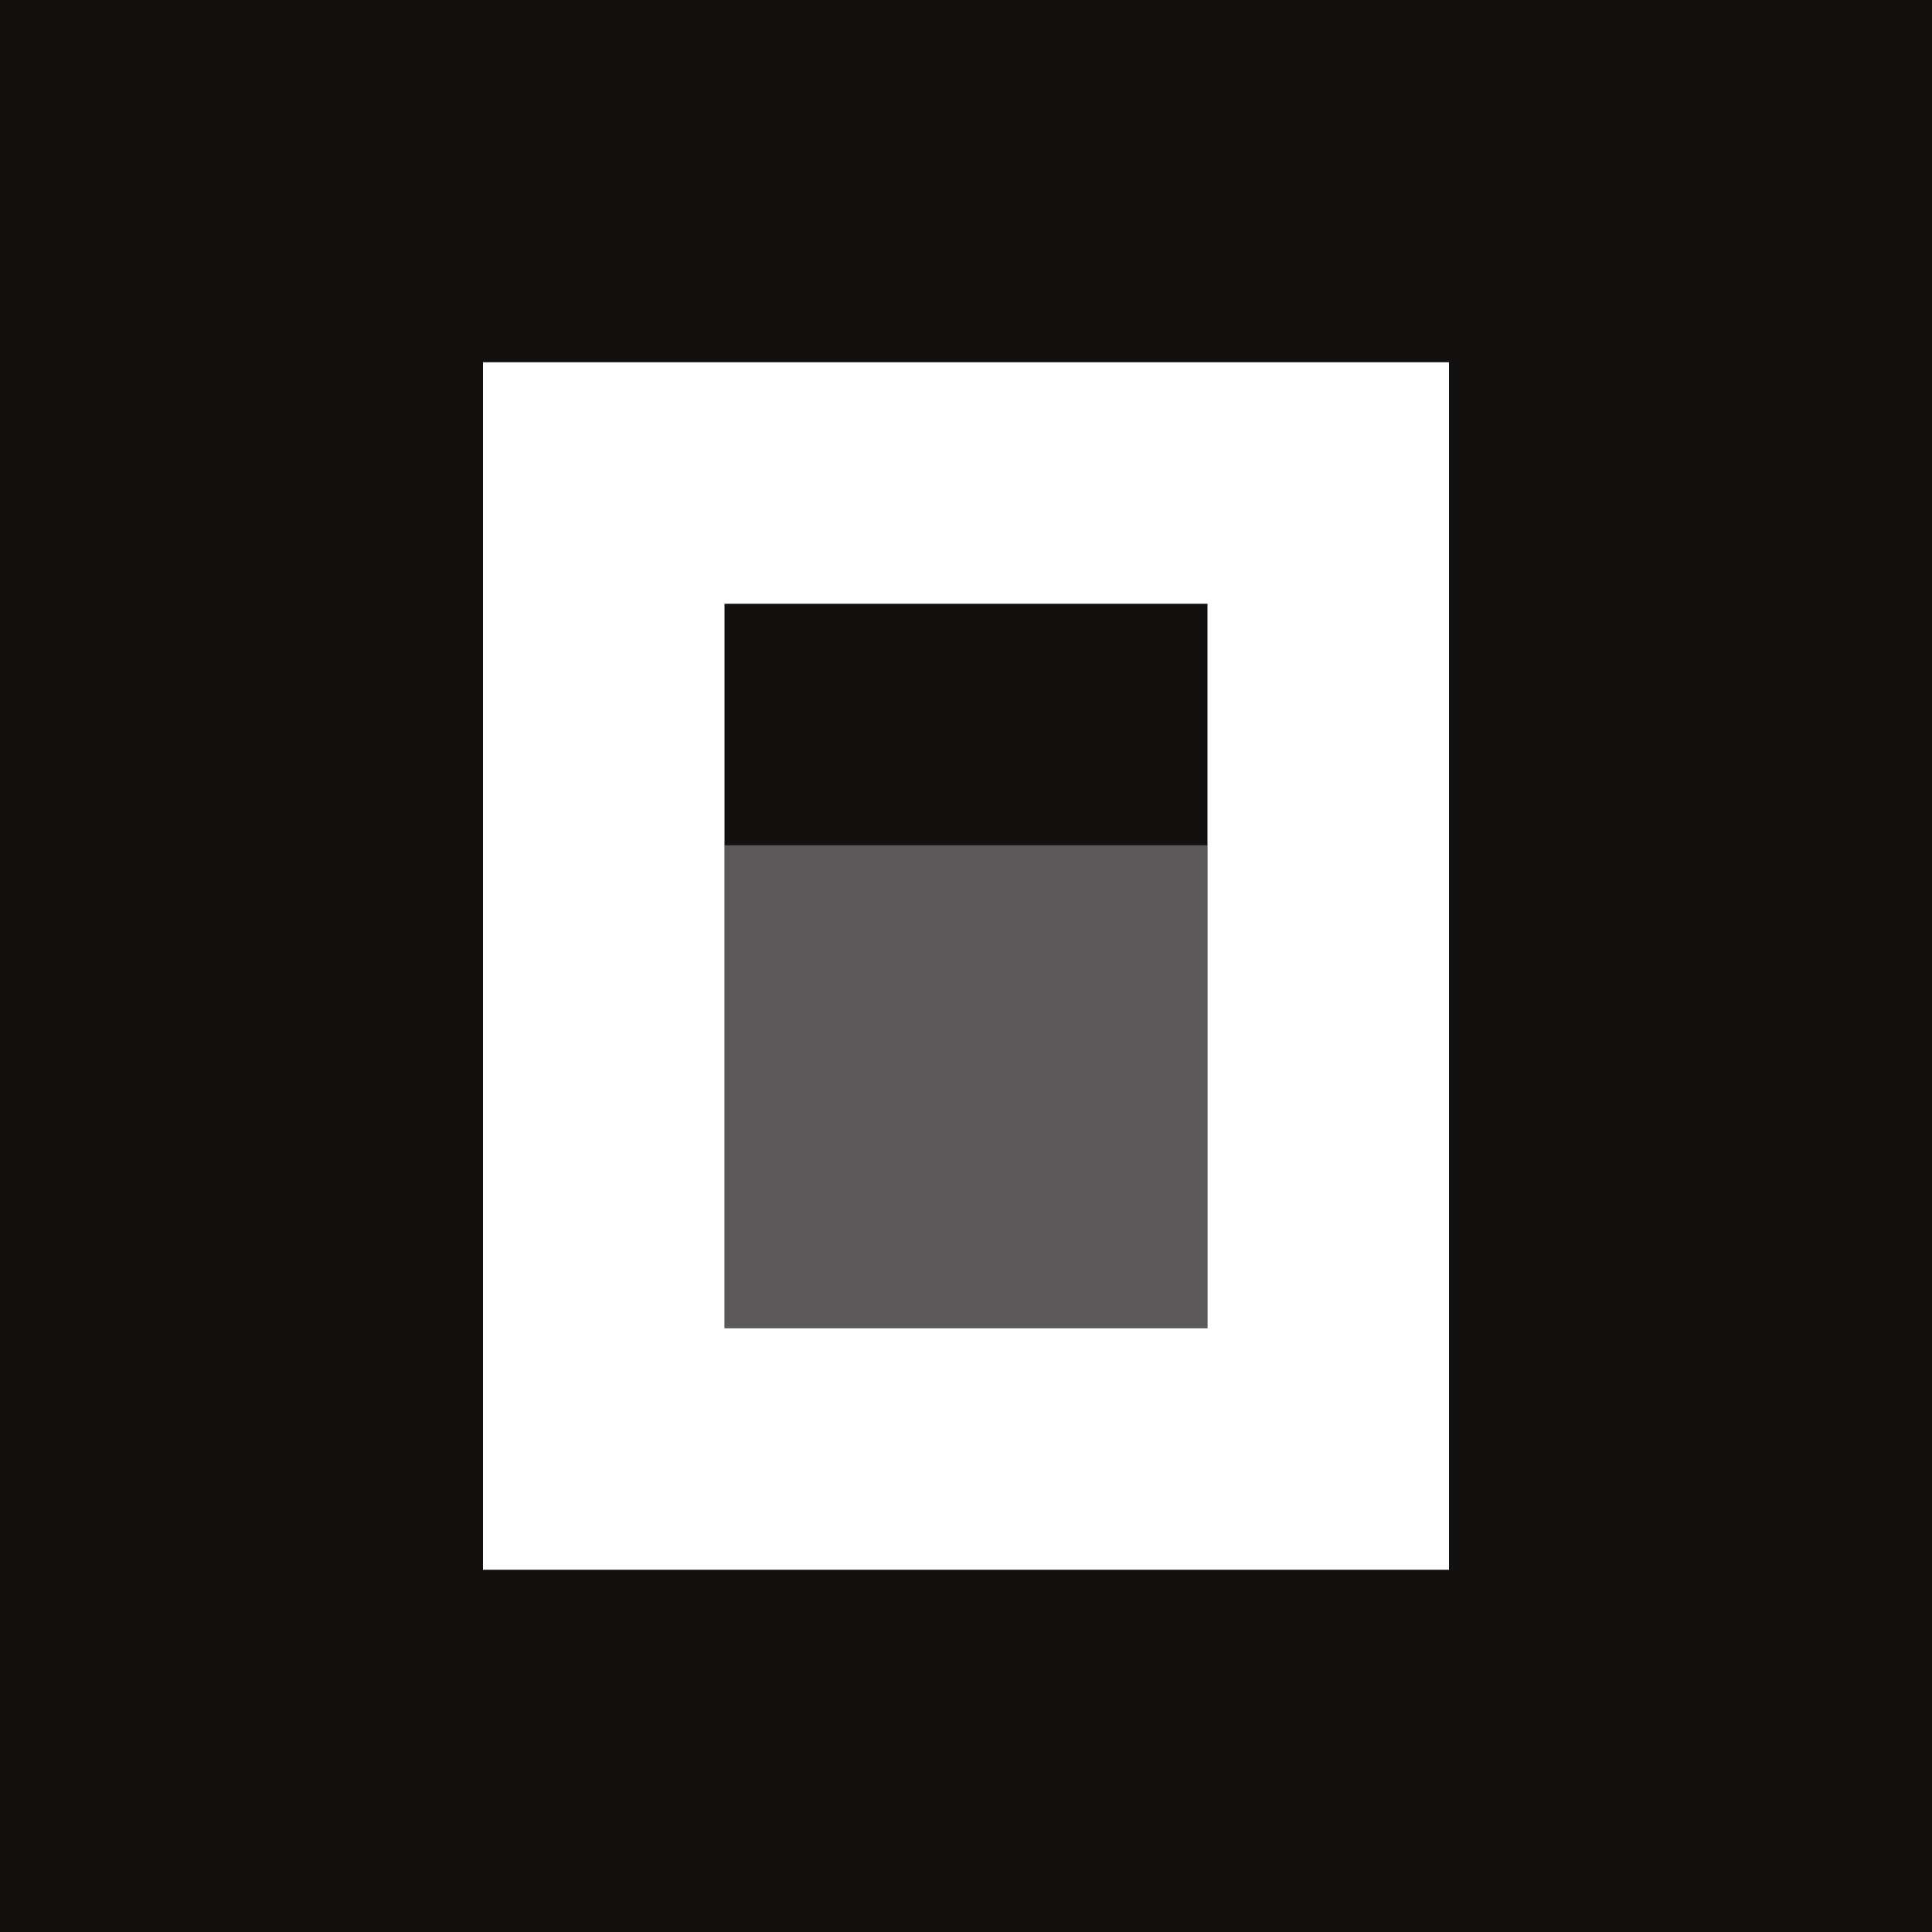
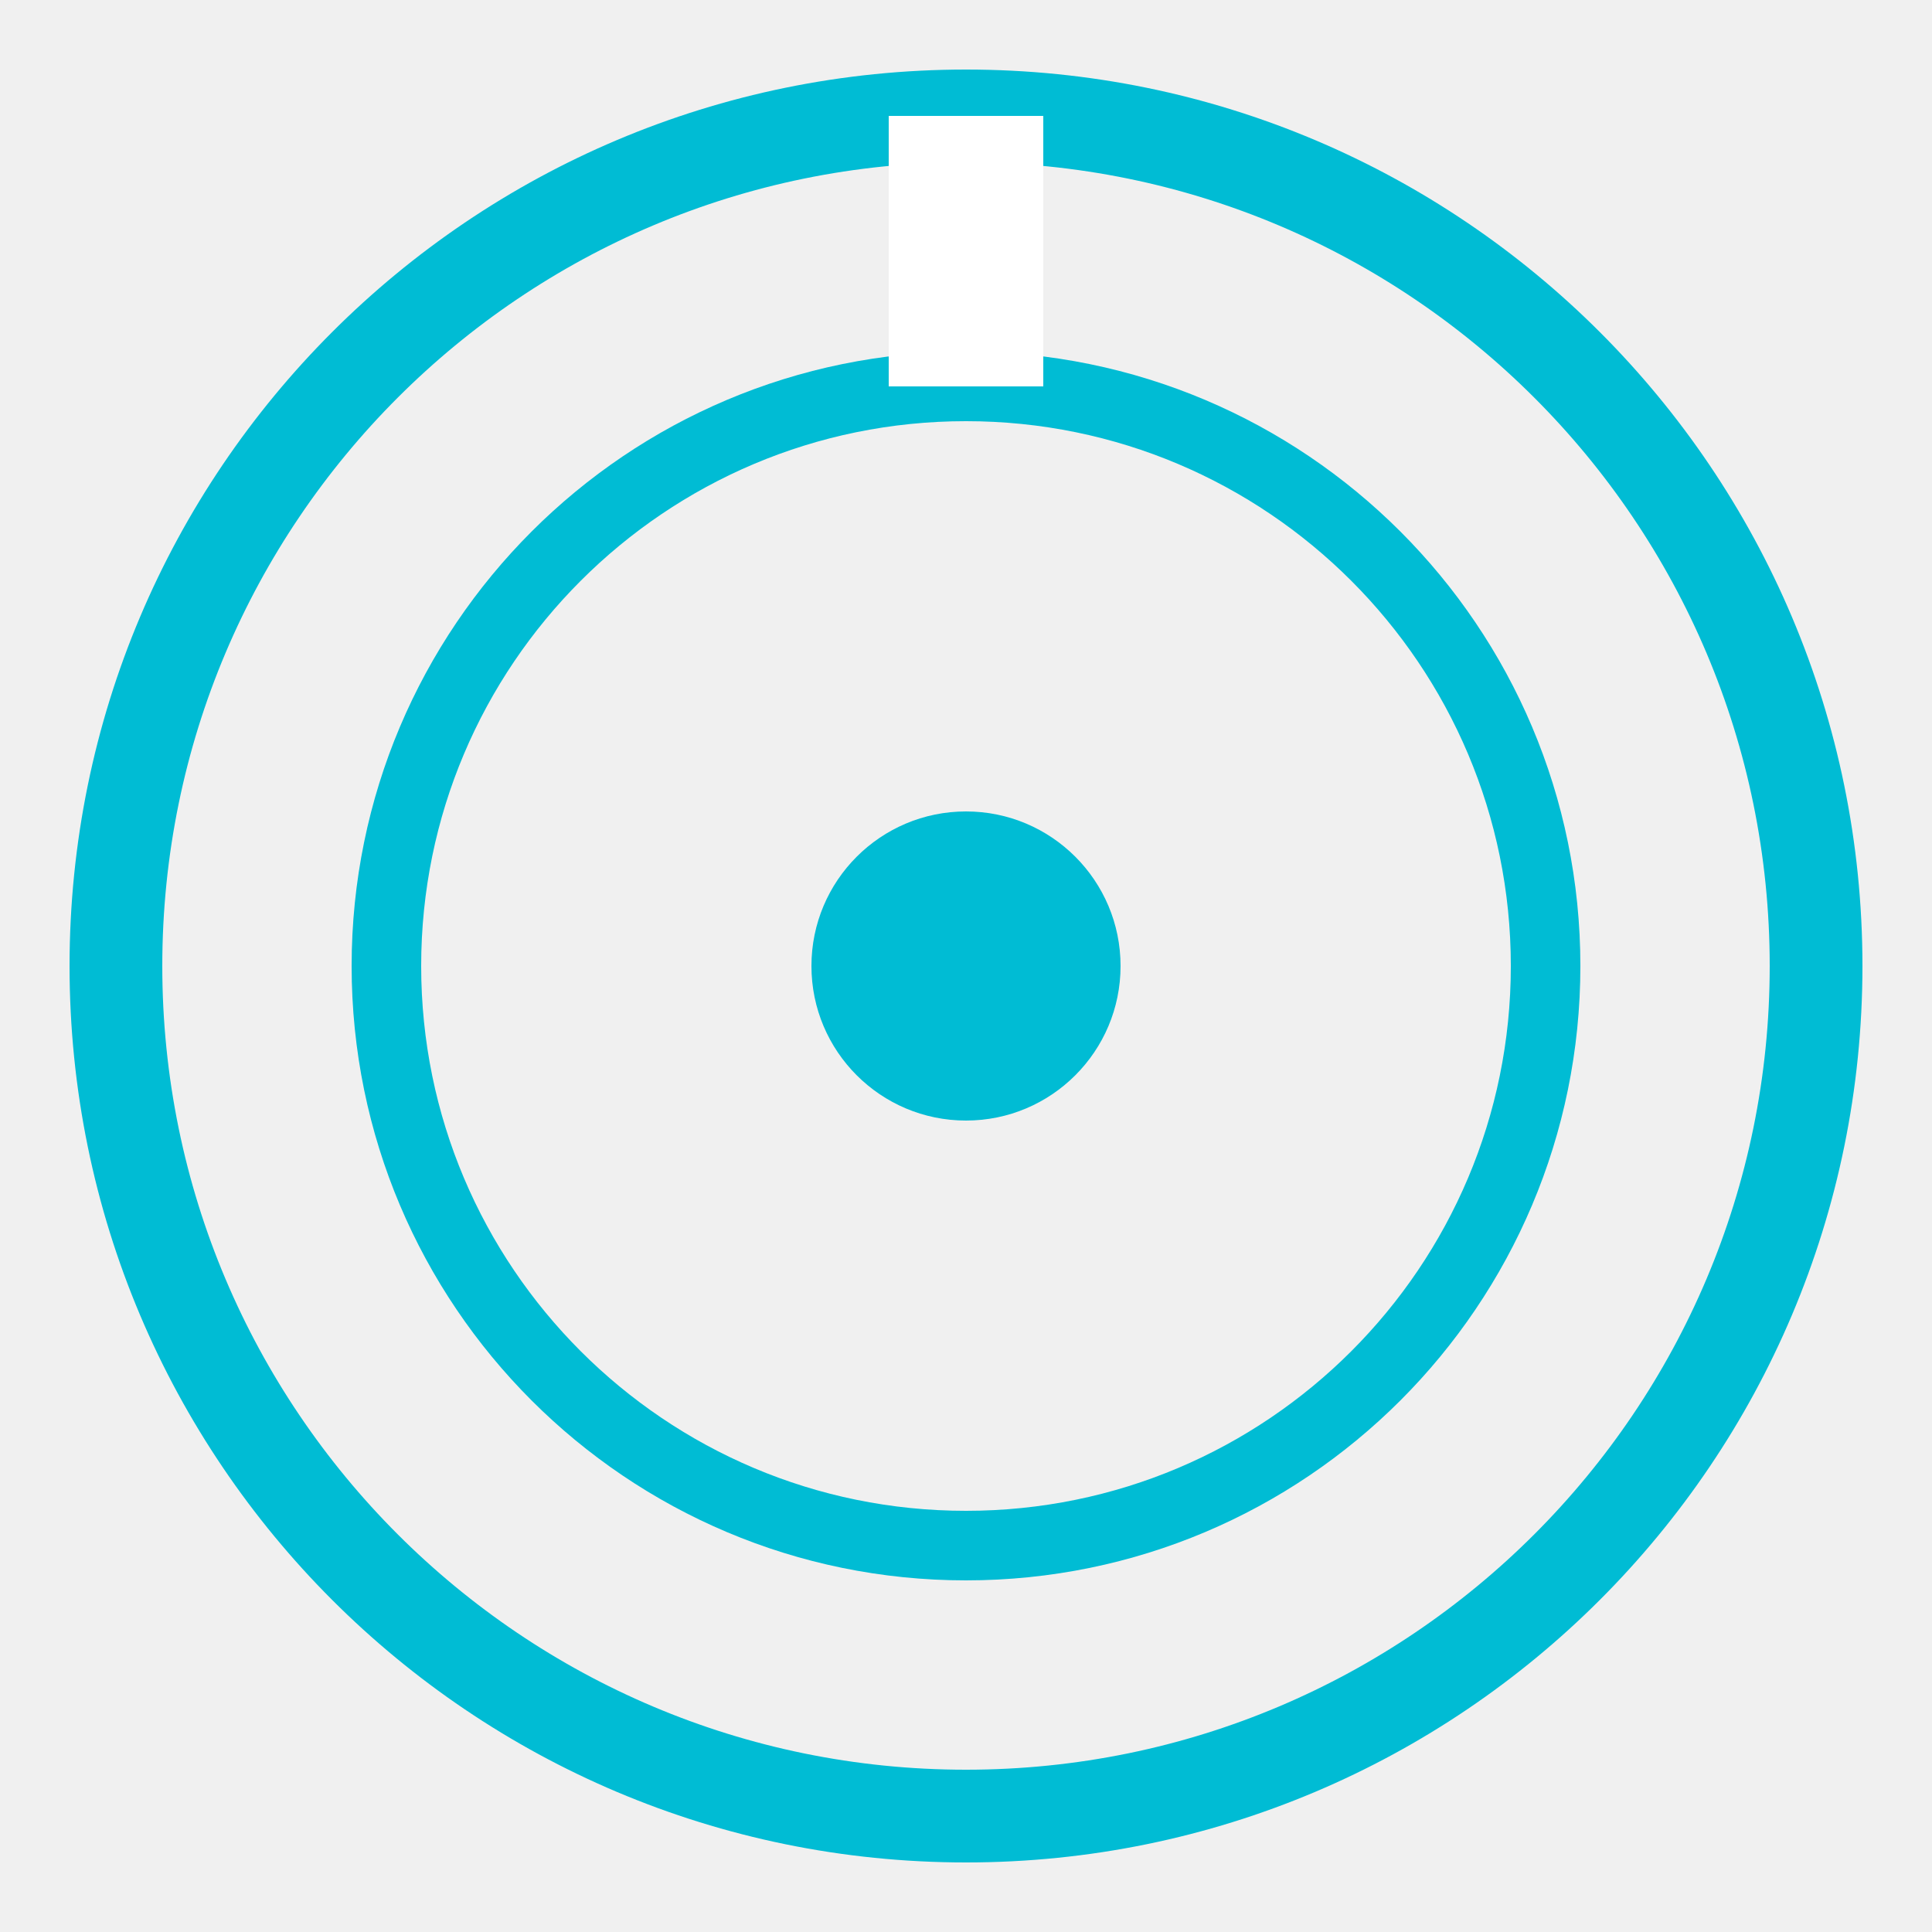
- <svg xmlns="http://www.w3.org/2000/svg" version="1.1" width="512" height="512">
-   <svg width="512" height="512" viewBox="0 0 512 512" fill="none">
-     <rect width="512" height="512" fill="#131010" />
-     <path d="M320 224V352H192V224H320Z" fill="#5A5858" />
-     <path fill-rule="evenodd" clip-rule="evenodd" d="M384 416H128V96H384V416ZM320 160H192V352H320V160Z" fill="white" />
-   </svg>
-   <style>@media (prefers-color-scheme: light) { :root { filter: none; } }
- @media (prefers-color-scheme: dark) { :root { filter: none; } }
- </style>
+ <svg xmlns="http://www.w3.org/2000/svg" width="500" height="500" viewBox="0 0 500 500" fill="none">
+   <g transform="translate(250, 250)">
+     <circle cx="0" cy="0" r="220" stroke="#00BCD4" stroke-width="24" fill="none" />
+     <circle cx="0" cy="0" r="150" stroke="#00BCD4" stroke-width="18" fill="none" />
+     <circle cx="0" cy="0" r="40" fill="#00BCD4" />
+     <line x1="0" y1="-220" x2="0" y2="-150" stroke="#FFFFFF" stroke-width="40" />
+   </g>
</svg>
